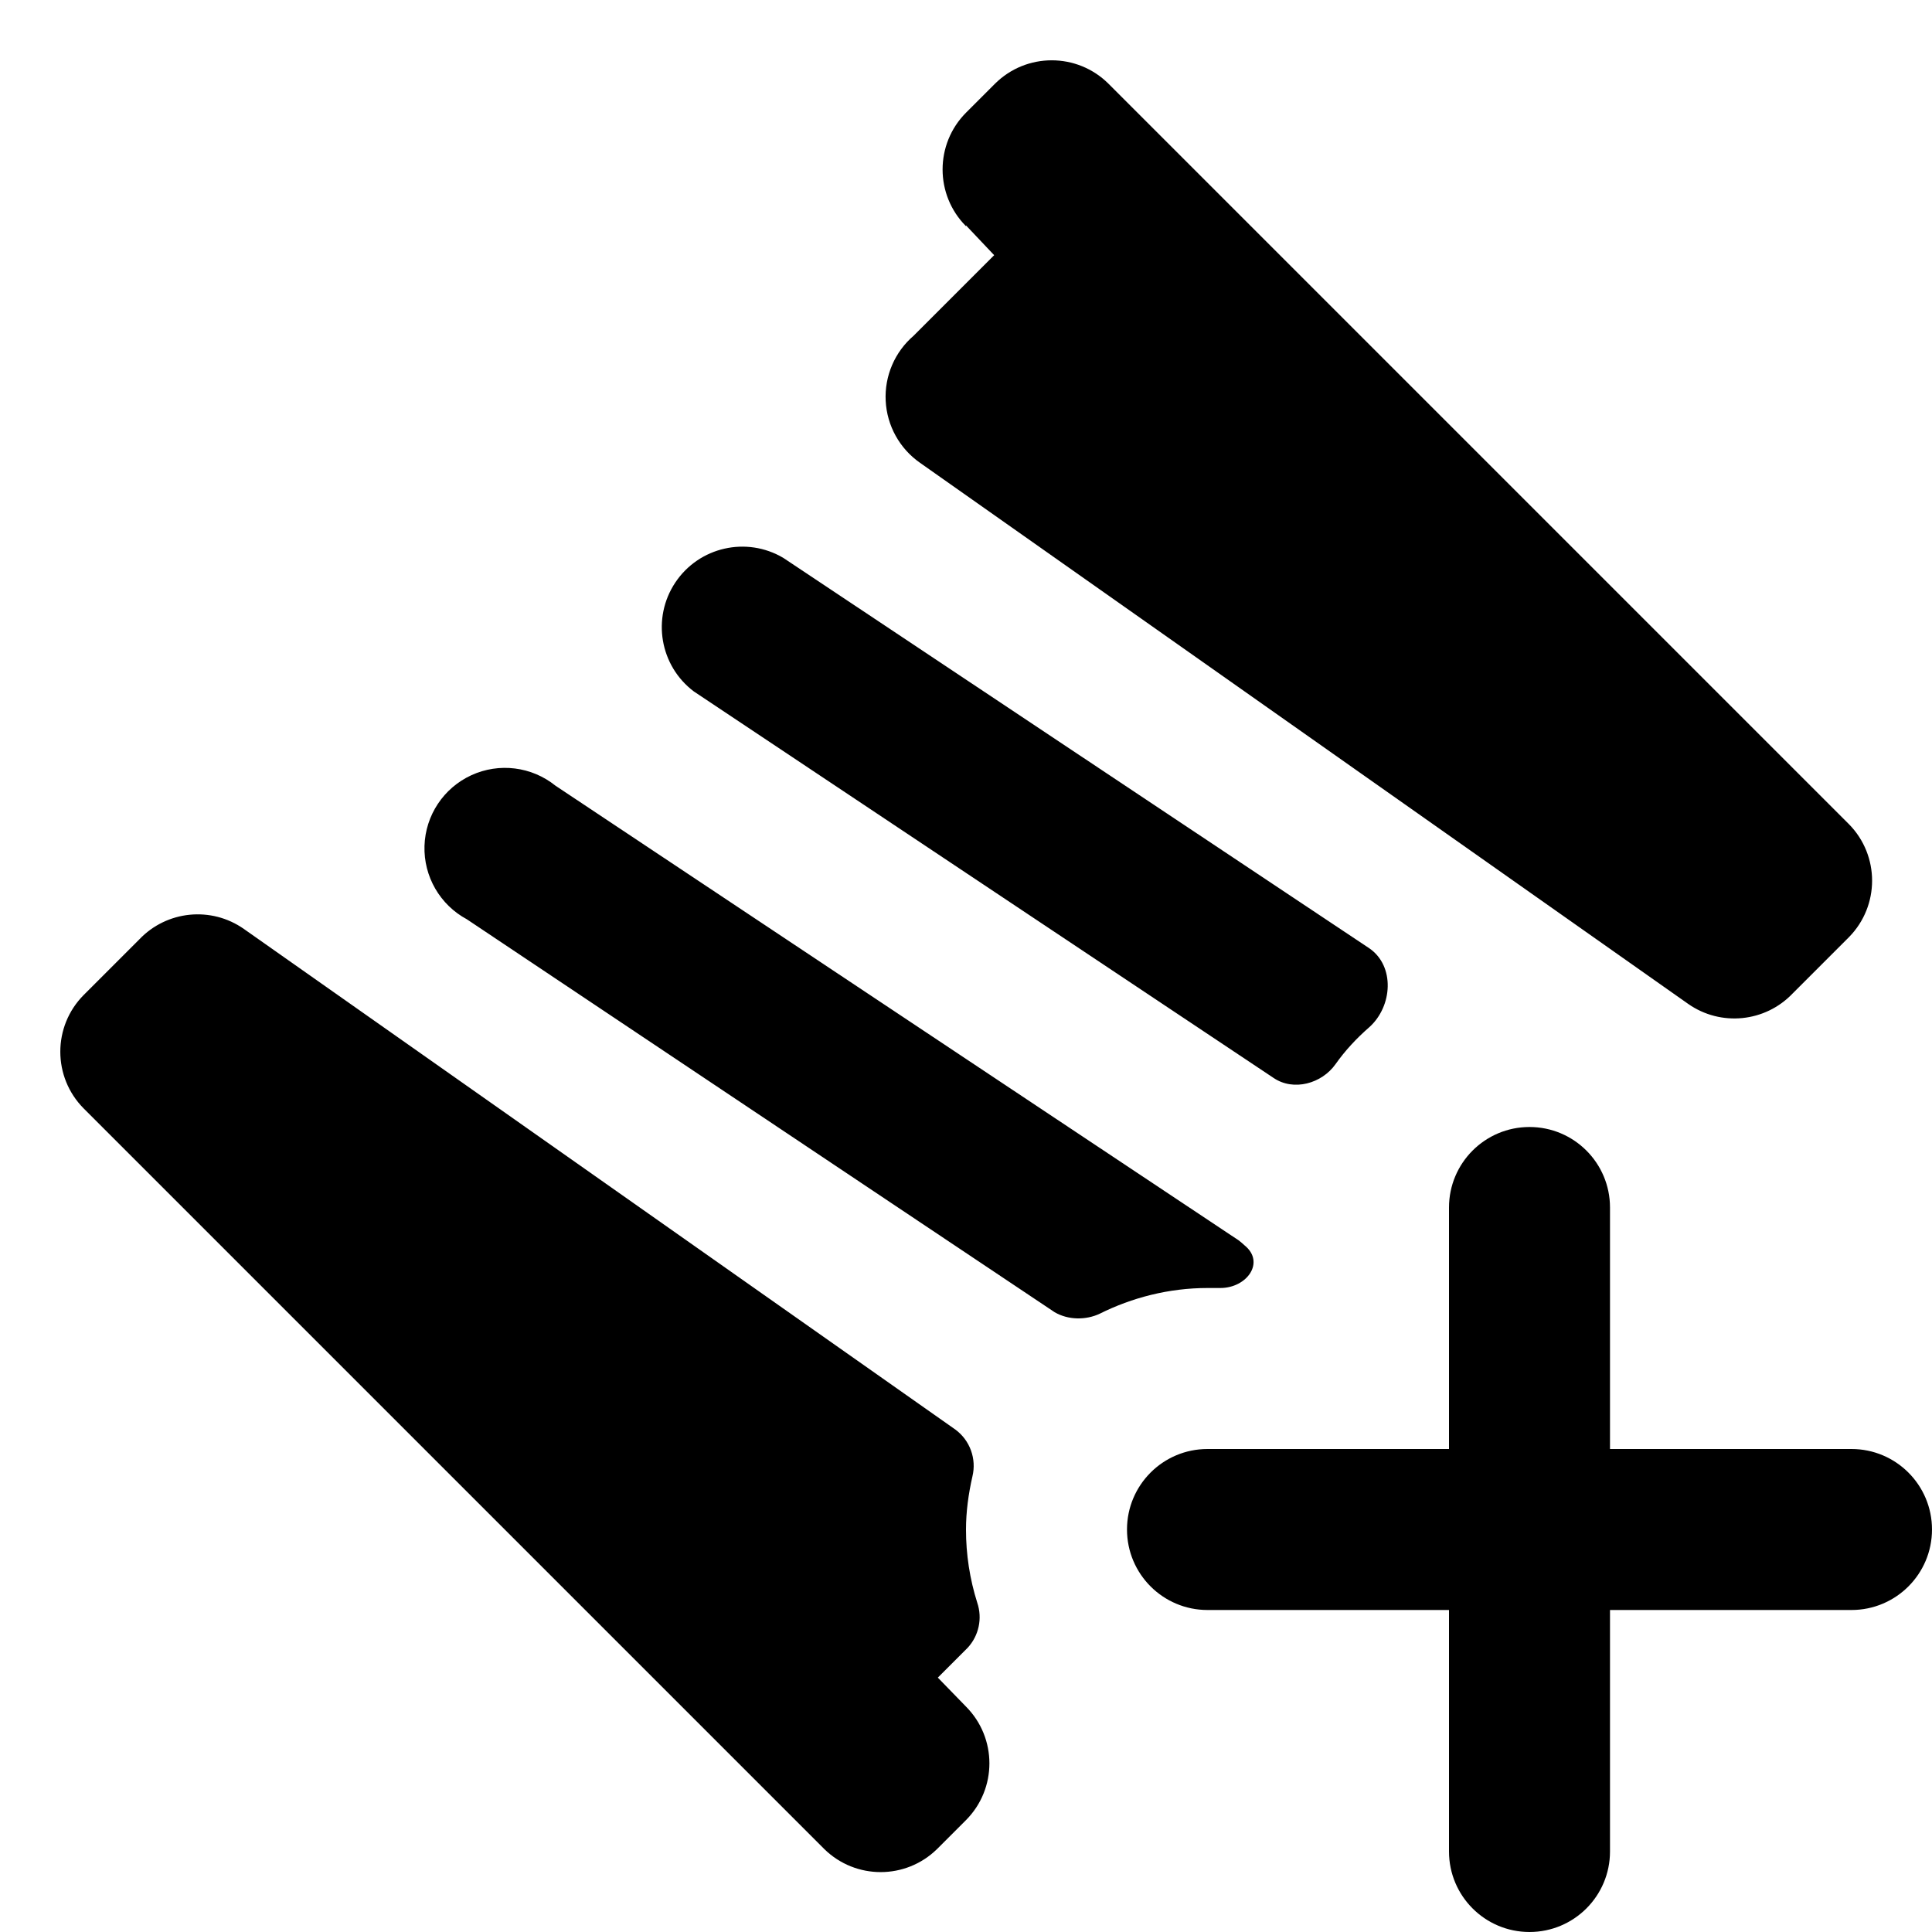
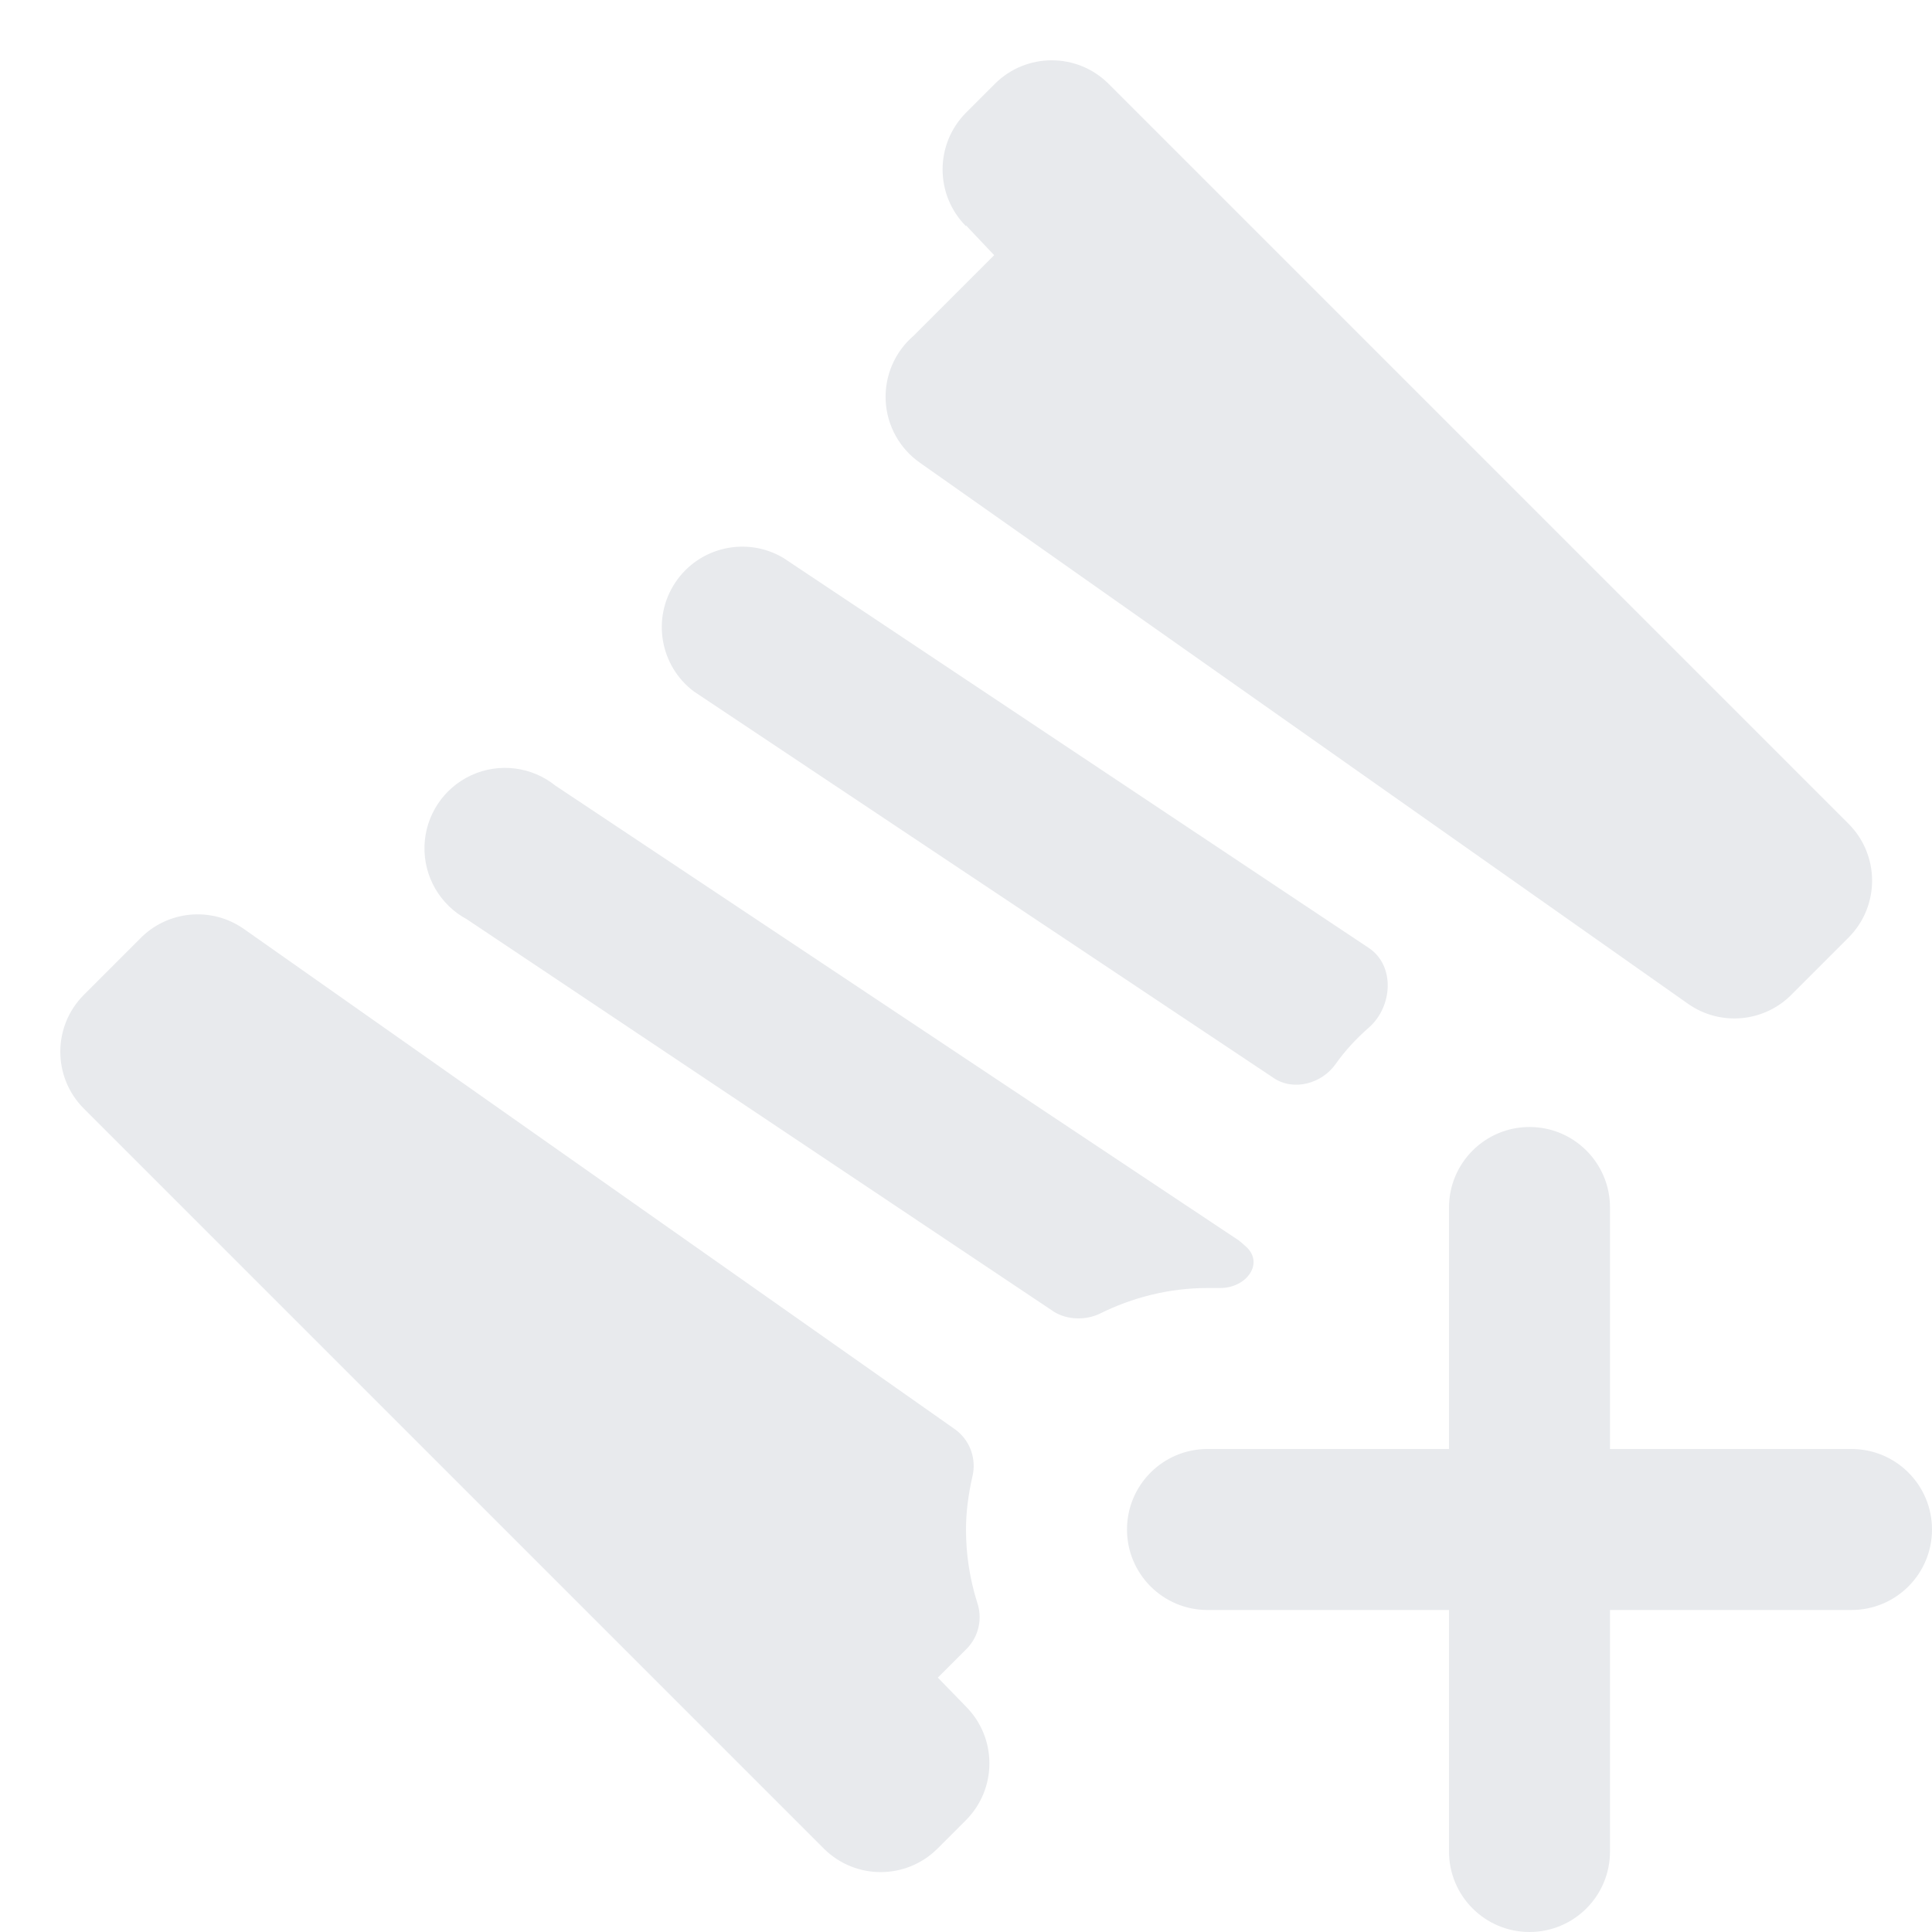
- <svg xmlns="http://www.w3.org/2000/svg" class="optionIcon_ec5137" aria-hidden="true" role="img" width="24" height="24" fill="none" viewBox="0 0 24 24">
-   <path d="M19 14a1 1 0 0 1 1 1v3h3a1 1 0 1 1 0 2h-3v3a1 1 0 0 1-2 0v-3h-3a1 1 0 0 1 0-2h3v-3a1 1 0 0 1 1-1ZM12 19c0-.22.03-.44.08-.66a.56.56 0 0 0-.21-.58l-8.84-6.22a1 1 0 0 0-1.3.13l-.69.69a1 1 0 0 0 0 1.41l9.2 9.2a1 1 0 0 0 1.4 0l.36-.36a1 1 0 0 0 0-1.41l-.35-.36.37-.37a.56.56 0 0 0 .12-.56A3 3 0 0 1 12 19ZM15 16h.16c.33 0 .56-.32.3-.53a.98.98 0 0 0-.07-.06L6.9 9.76a1 1 0 1 0-1.1 1.66l7.3 4.88c.17.1.39.1.56.02.4-.2.86-.32 1.34-.32ZM15.82 13.39c.25.17.6.07.77-.17.12-.17.26-.32.42-.46.29-.26.32-.76 0-.98L9.73 6.93a1 1 0 0 0-1.11 1.66l7.2 4.8ZM12 2.81a1 1 0 0 1 0-1.41l.36-.36a1 1 0 0 1 1.41 0l9.2 9.2a1 1 0 0 1 0 1.4l-.7.7a1 1 0 0 1-1.3.13l-9.54-6.72a1 1 0 0 1-.08-1.58l1-1L12 2.8Z" fill="currentColor" class="" />
+ <svg xmlns="http://www.w3.org/2000/svg" class="optionIcon_ec5137" aria-hidden="true" role="img" width="24" height="24" fill="none" viewBox="0 0 24 24" version="1.1" id="svg1">
+   <defs id="defs1" />
+   <path d="M19 14a1 1 0 0 1 1 1v3h3a1 1 0 1 1 0 2h-3v3a1 1 0 0 1-2 0v-3h-3a1 1 0 0 1 0-2h3v-3a1 1 0 0 1 1-1ZM12 19c0-.22.03-.44.08-.66a.56.56 0 0 0-.21-.58l-8.84-6.22a1 1 0 0 0-1.3.13l-.69.69a1 1 0 0 0 0 1.41l9.2 9.2a1 1 0 0 0 1.4 0l.36-.36a1 1 0 0 0 0-1.41l-.35-.36.37-.37a.56.56 0 0 0 .12-.56A3 3 0 0 1 12 19ZM15 16h.16c.33 0 .56-.32.3-.53a.98.98 0 0 0-.07-.06L6.9 9.76a1 1 0 1 0-1.1 1.66l7.3 4.88c.17.1.39.1.56.02.4-.2.86-.32 1.34-.32ZM15.82 13.39c.25.17.6.07.77-.17.12-.17.26-.32.42-.46.29-.26.32-.76 0-.98L9.73 6.93a1 1 0 0 0-1.11 1.66l7.2 4.8ZM12 2.81a1 1 0 0 1 0-1.41l.36-.36a1 1 0 0 1 1.41 0l9.2 9.2a1 1 0 0 1 0 1.4l-.7.7a1 1 0 0 1-1.3.13l-9.54-6.72a1 1 0 0 1-.08-1.58l1-1L12 2.8Z" fill="currentColor" class="" id="path1" style="fill:#e8eaed;fill-opacity:1" />
</svg>
